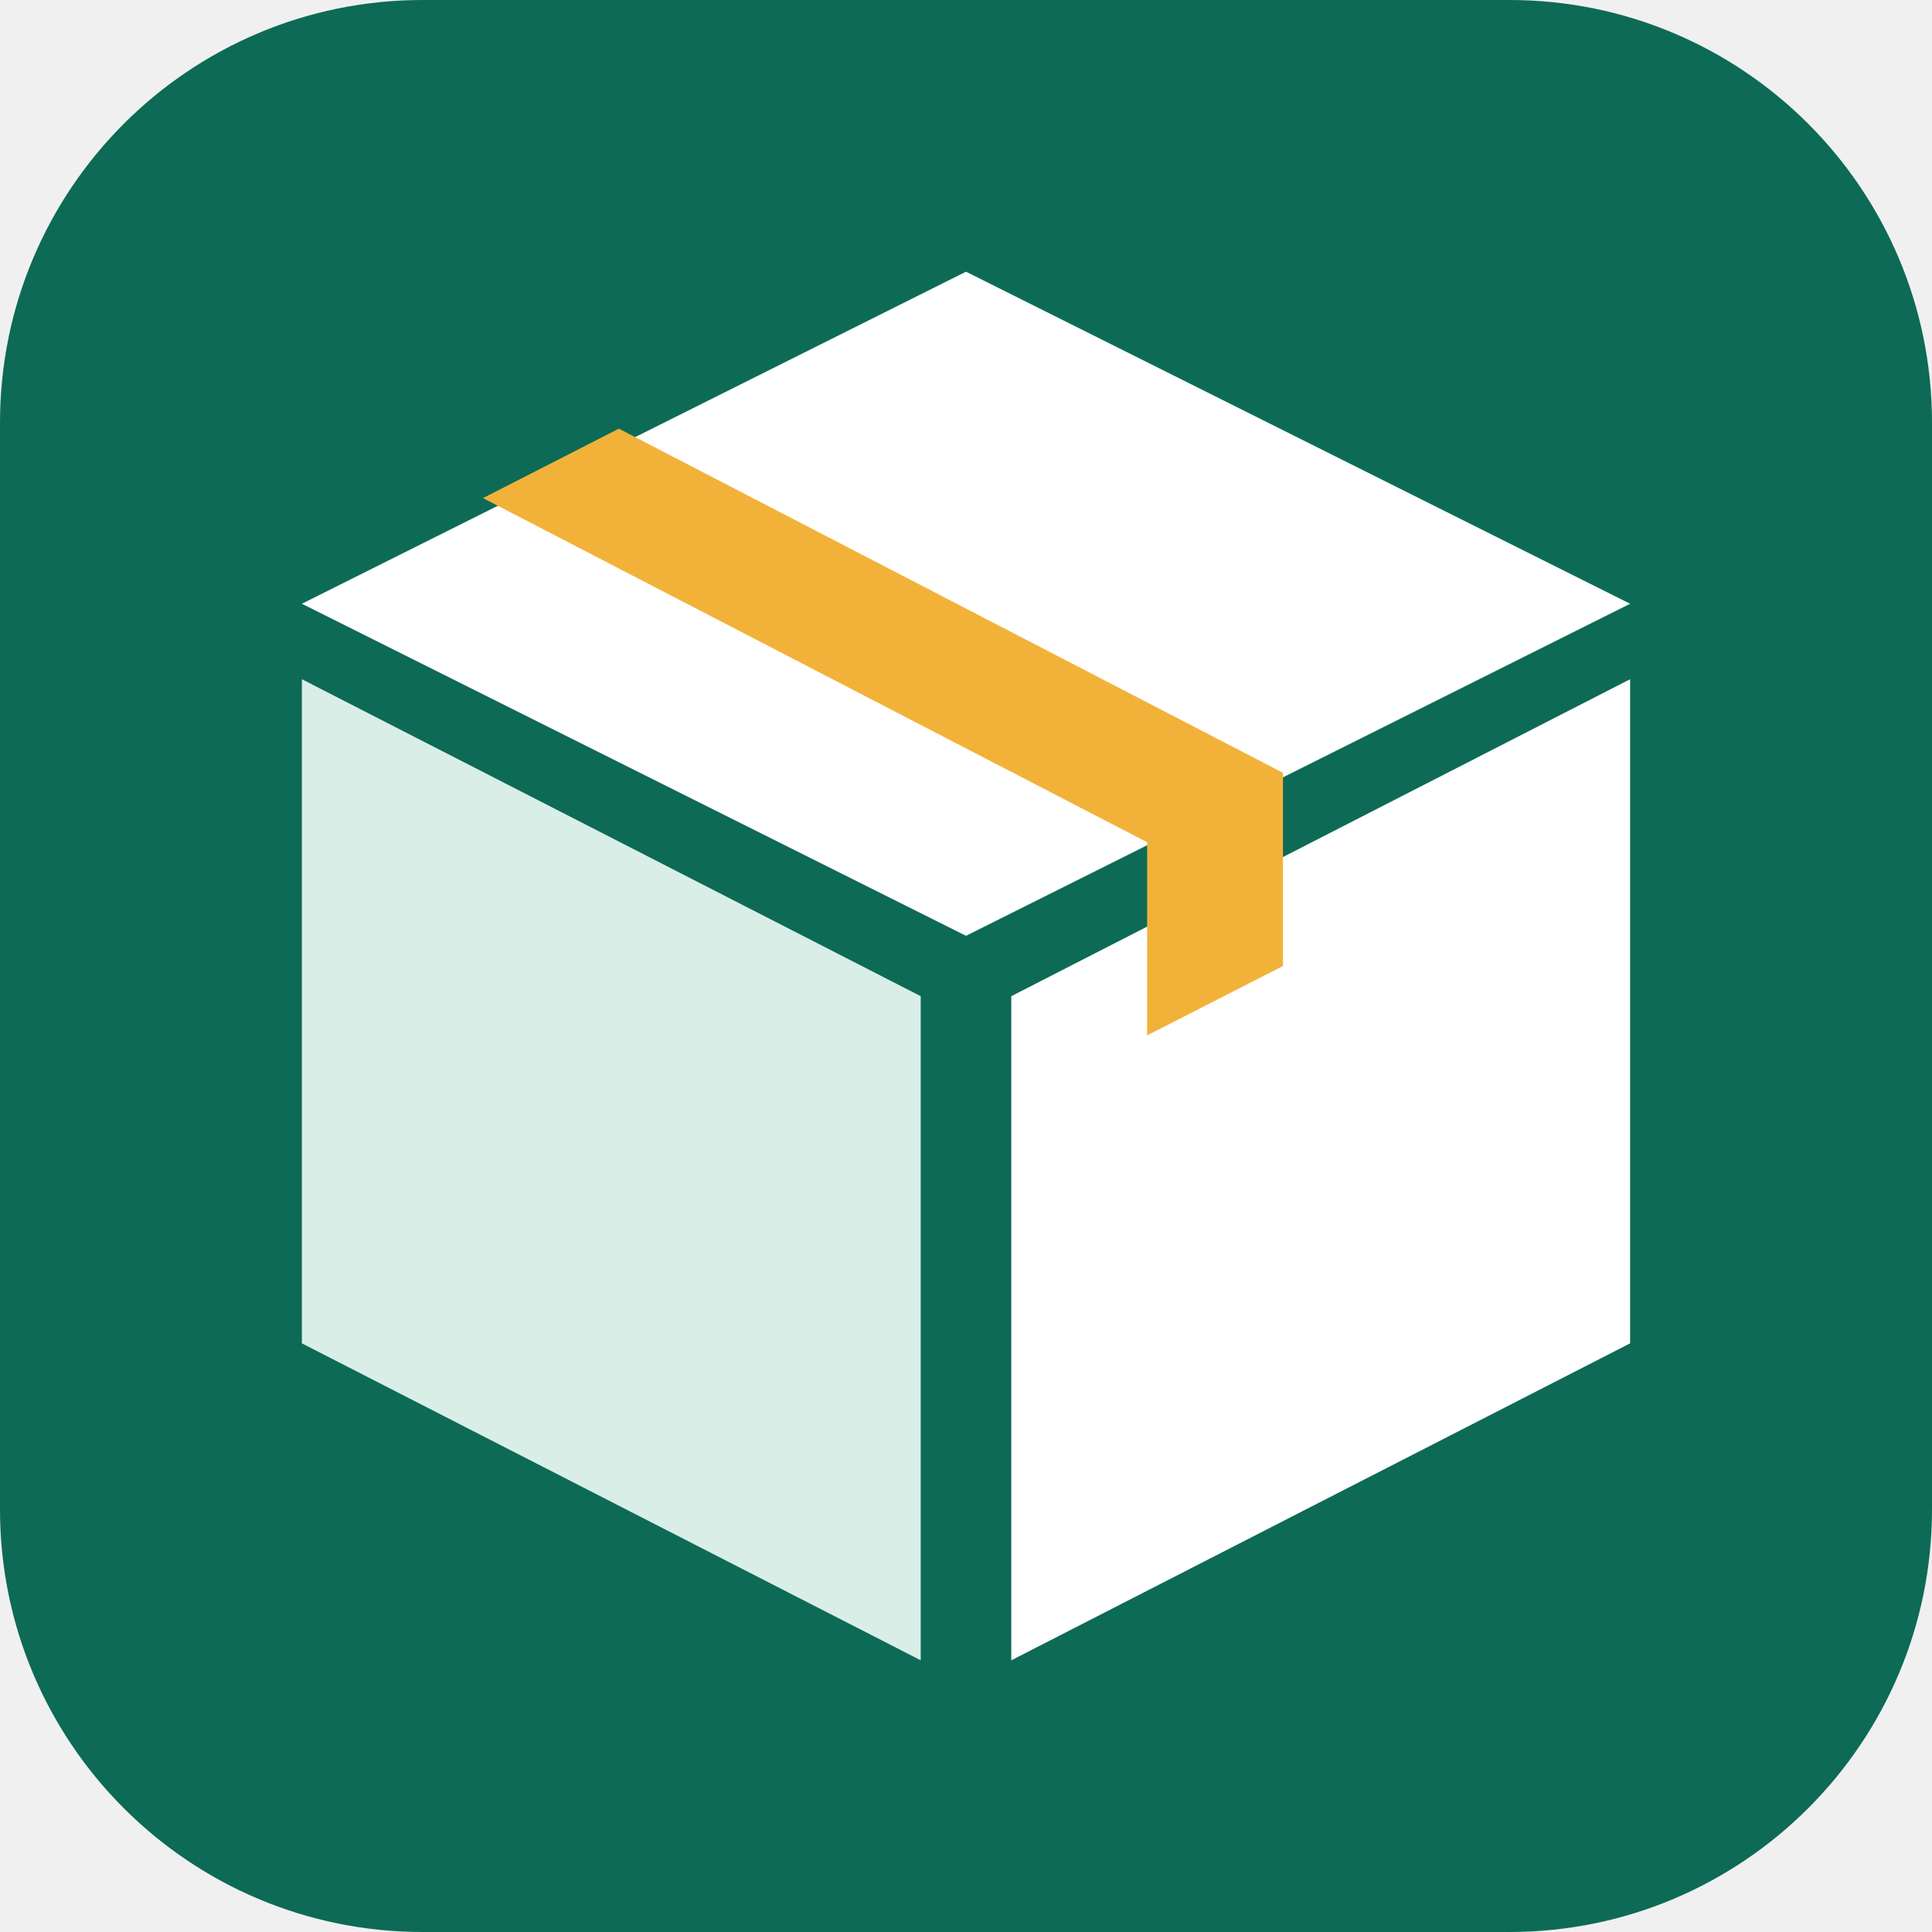
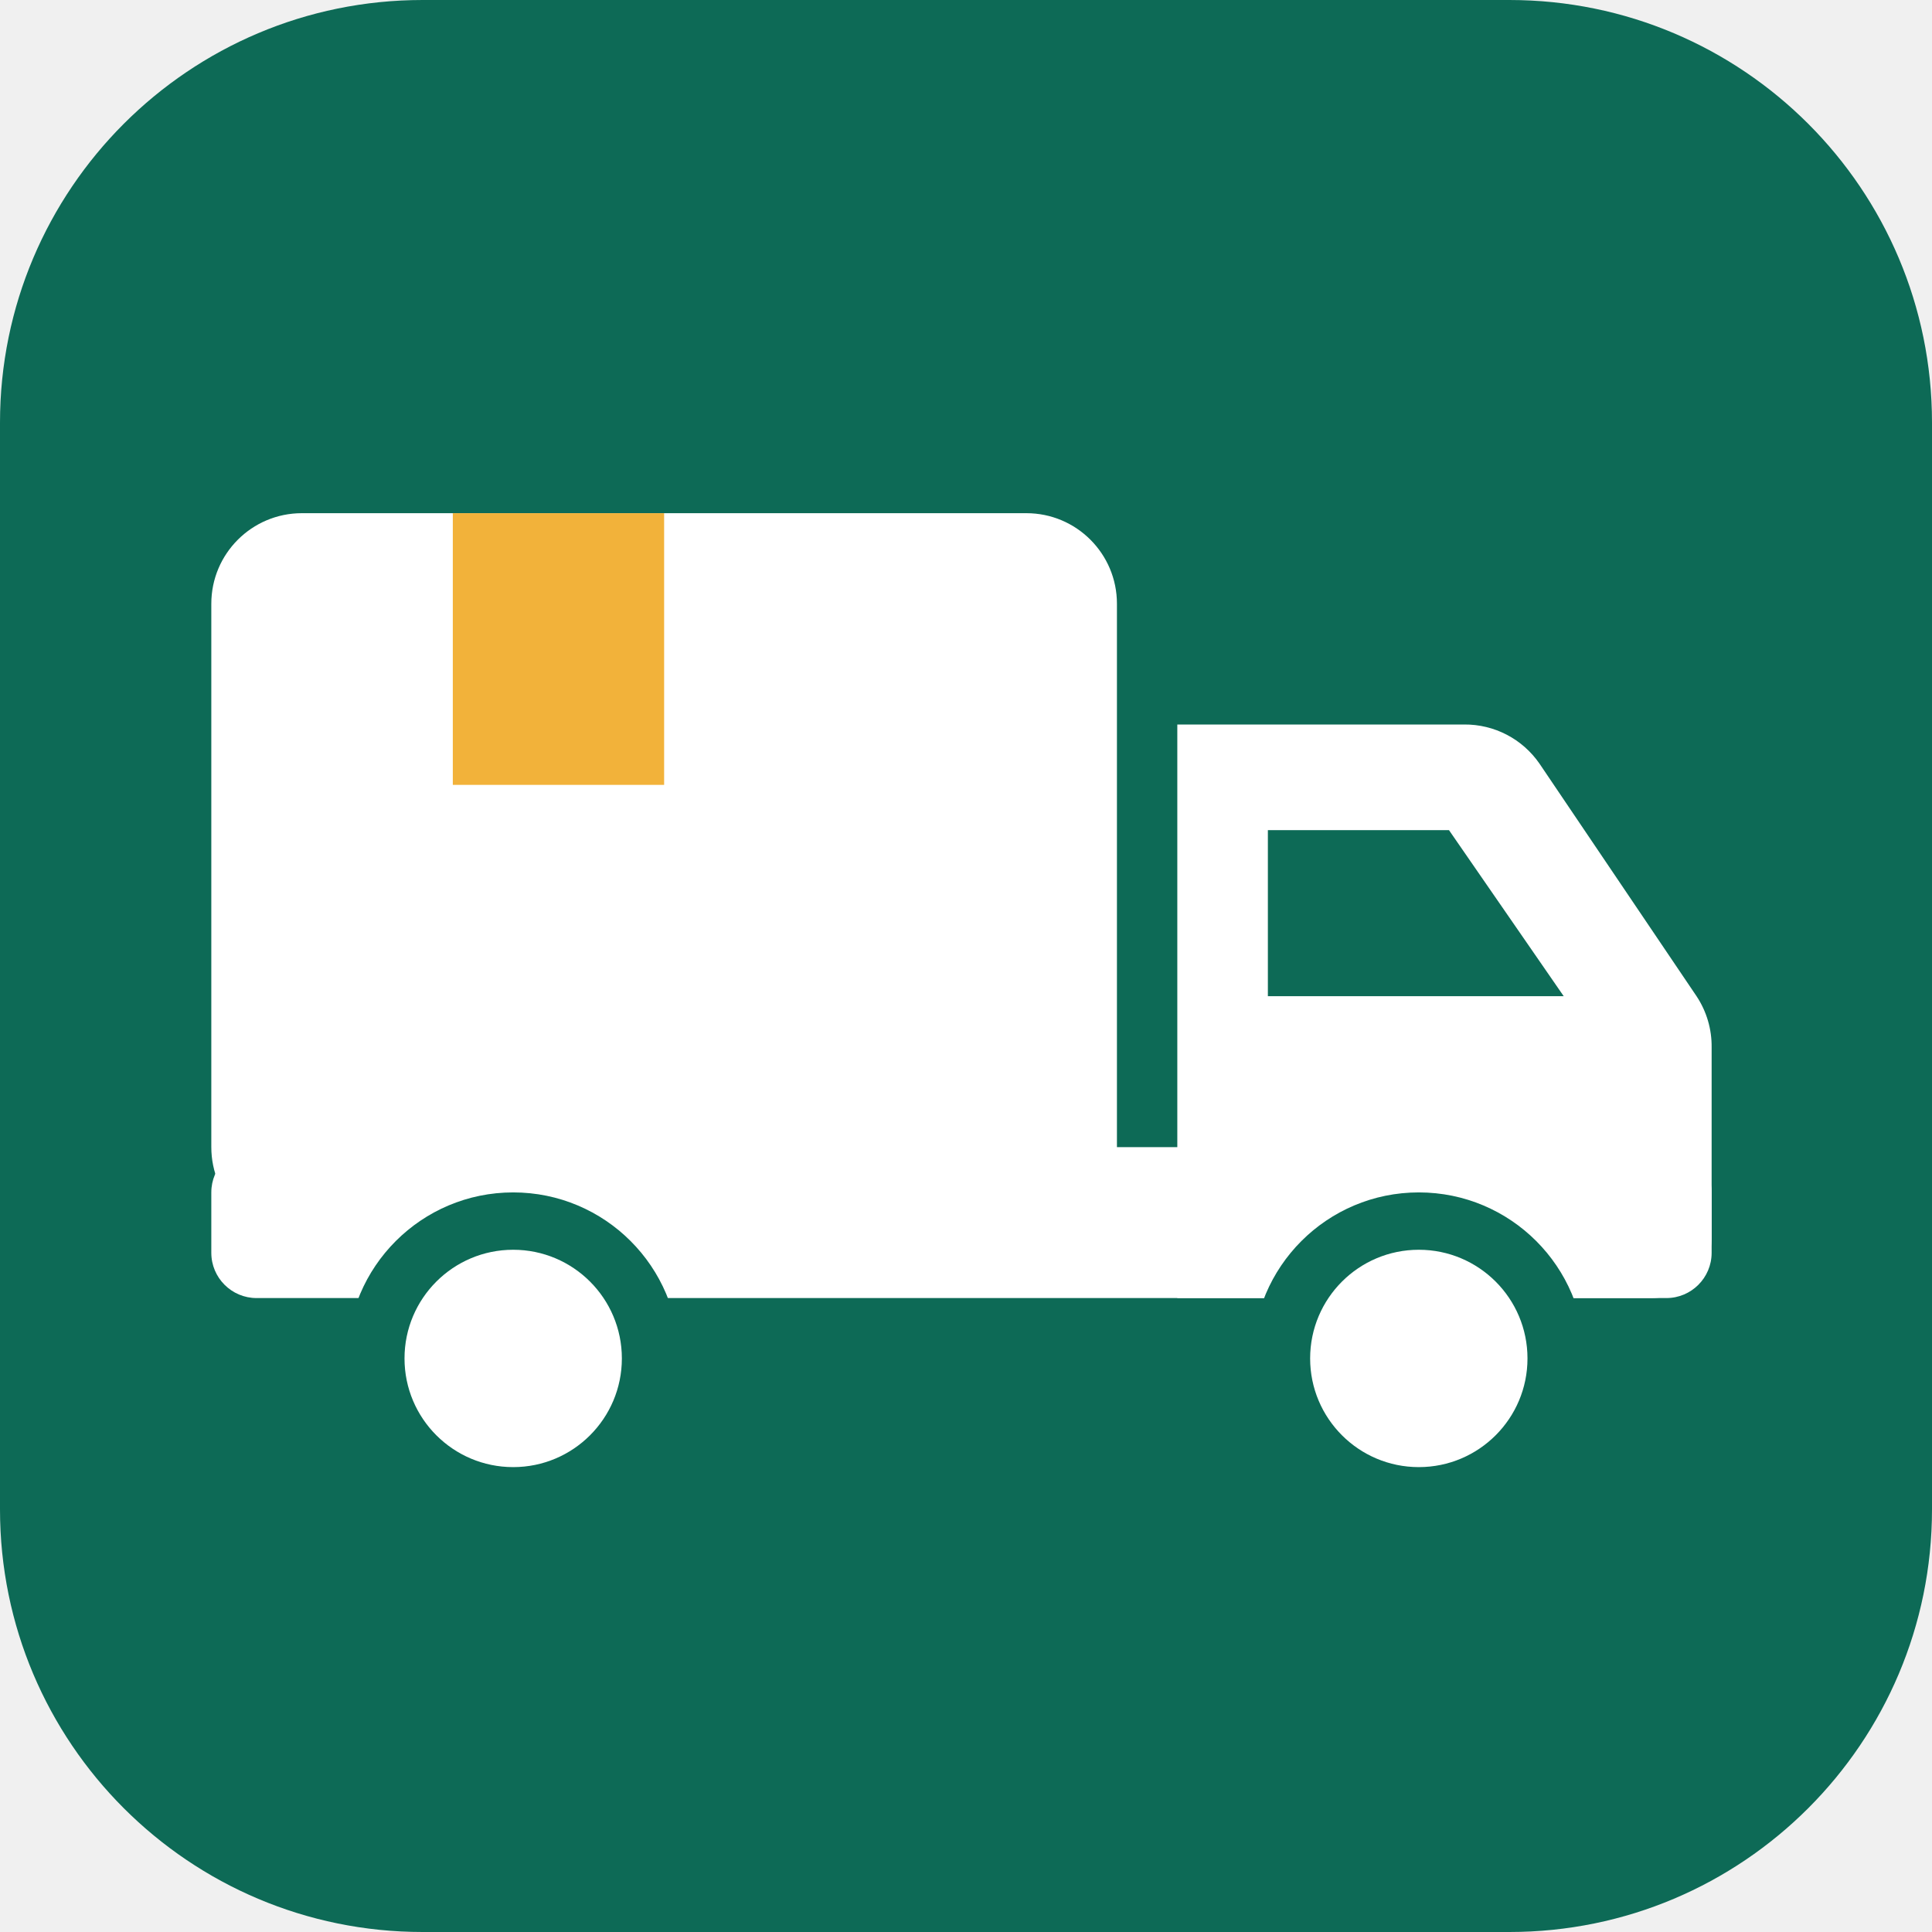
<svg xmlns="http://www.w3.org/2000/svg" viewBox="0 0 64 64">
  <rect width="64" height="64" rx="14" fill="#0D6A56" />
-   <path d="M32 9 54 20 32 31 10 20z" fill="#FFFFFF" />
-   <path d="M10 22.5 30.5 33v22L10 44.5z" fill="#D9EEE7" />
-   <path d="M54 22.5 33.5 33v22L54 44.5z" fill="#FFFFFF" />
-   <path d="M20.5 14.2 42.5 25.6 42.5 32 38 34.3 38 27.9 16 16.5z" fill="#F2B23A" />
+   <rect x="7" y="17" width="30" height="24" rx="3" fill="#FFFFFF" />
+   <rect x="15" y="17" width="7" height="9" fill="#F2B23A" />
+   <path d="M39 24h9.5a3 3 0 0 1 2.5 1.3l5.2 7.7a3 3 0 0 1 .5 1.7V41a2 2 0 0 1-2 2H39z" fill="#FFFFFF" />
+   <path d="M42 27.5h6l3.8 5.5H42z" fill="#0D6A56" />
+   <rect x="7" y="38" width="49.7" height="5" rx="1.5" fill="#FFFFFF" />
+   <circle cx="17" cy="45" r="5.5" fill="#0D6A56" />
+   <circle cx="17" cy="45" r="3.6" fill="#FFFFFF" />
+   <circle cx="47" cy="45" r="5.5" fill="#0D6A56" />
+   <circle cx="47" cy="45" r="3.6" fill="#FFFFFF" />
</svg>
